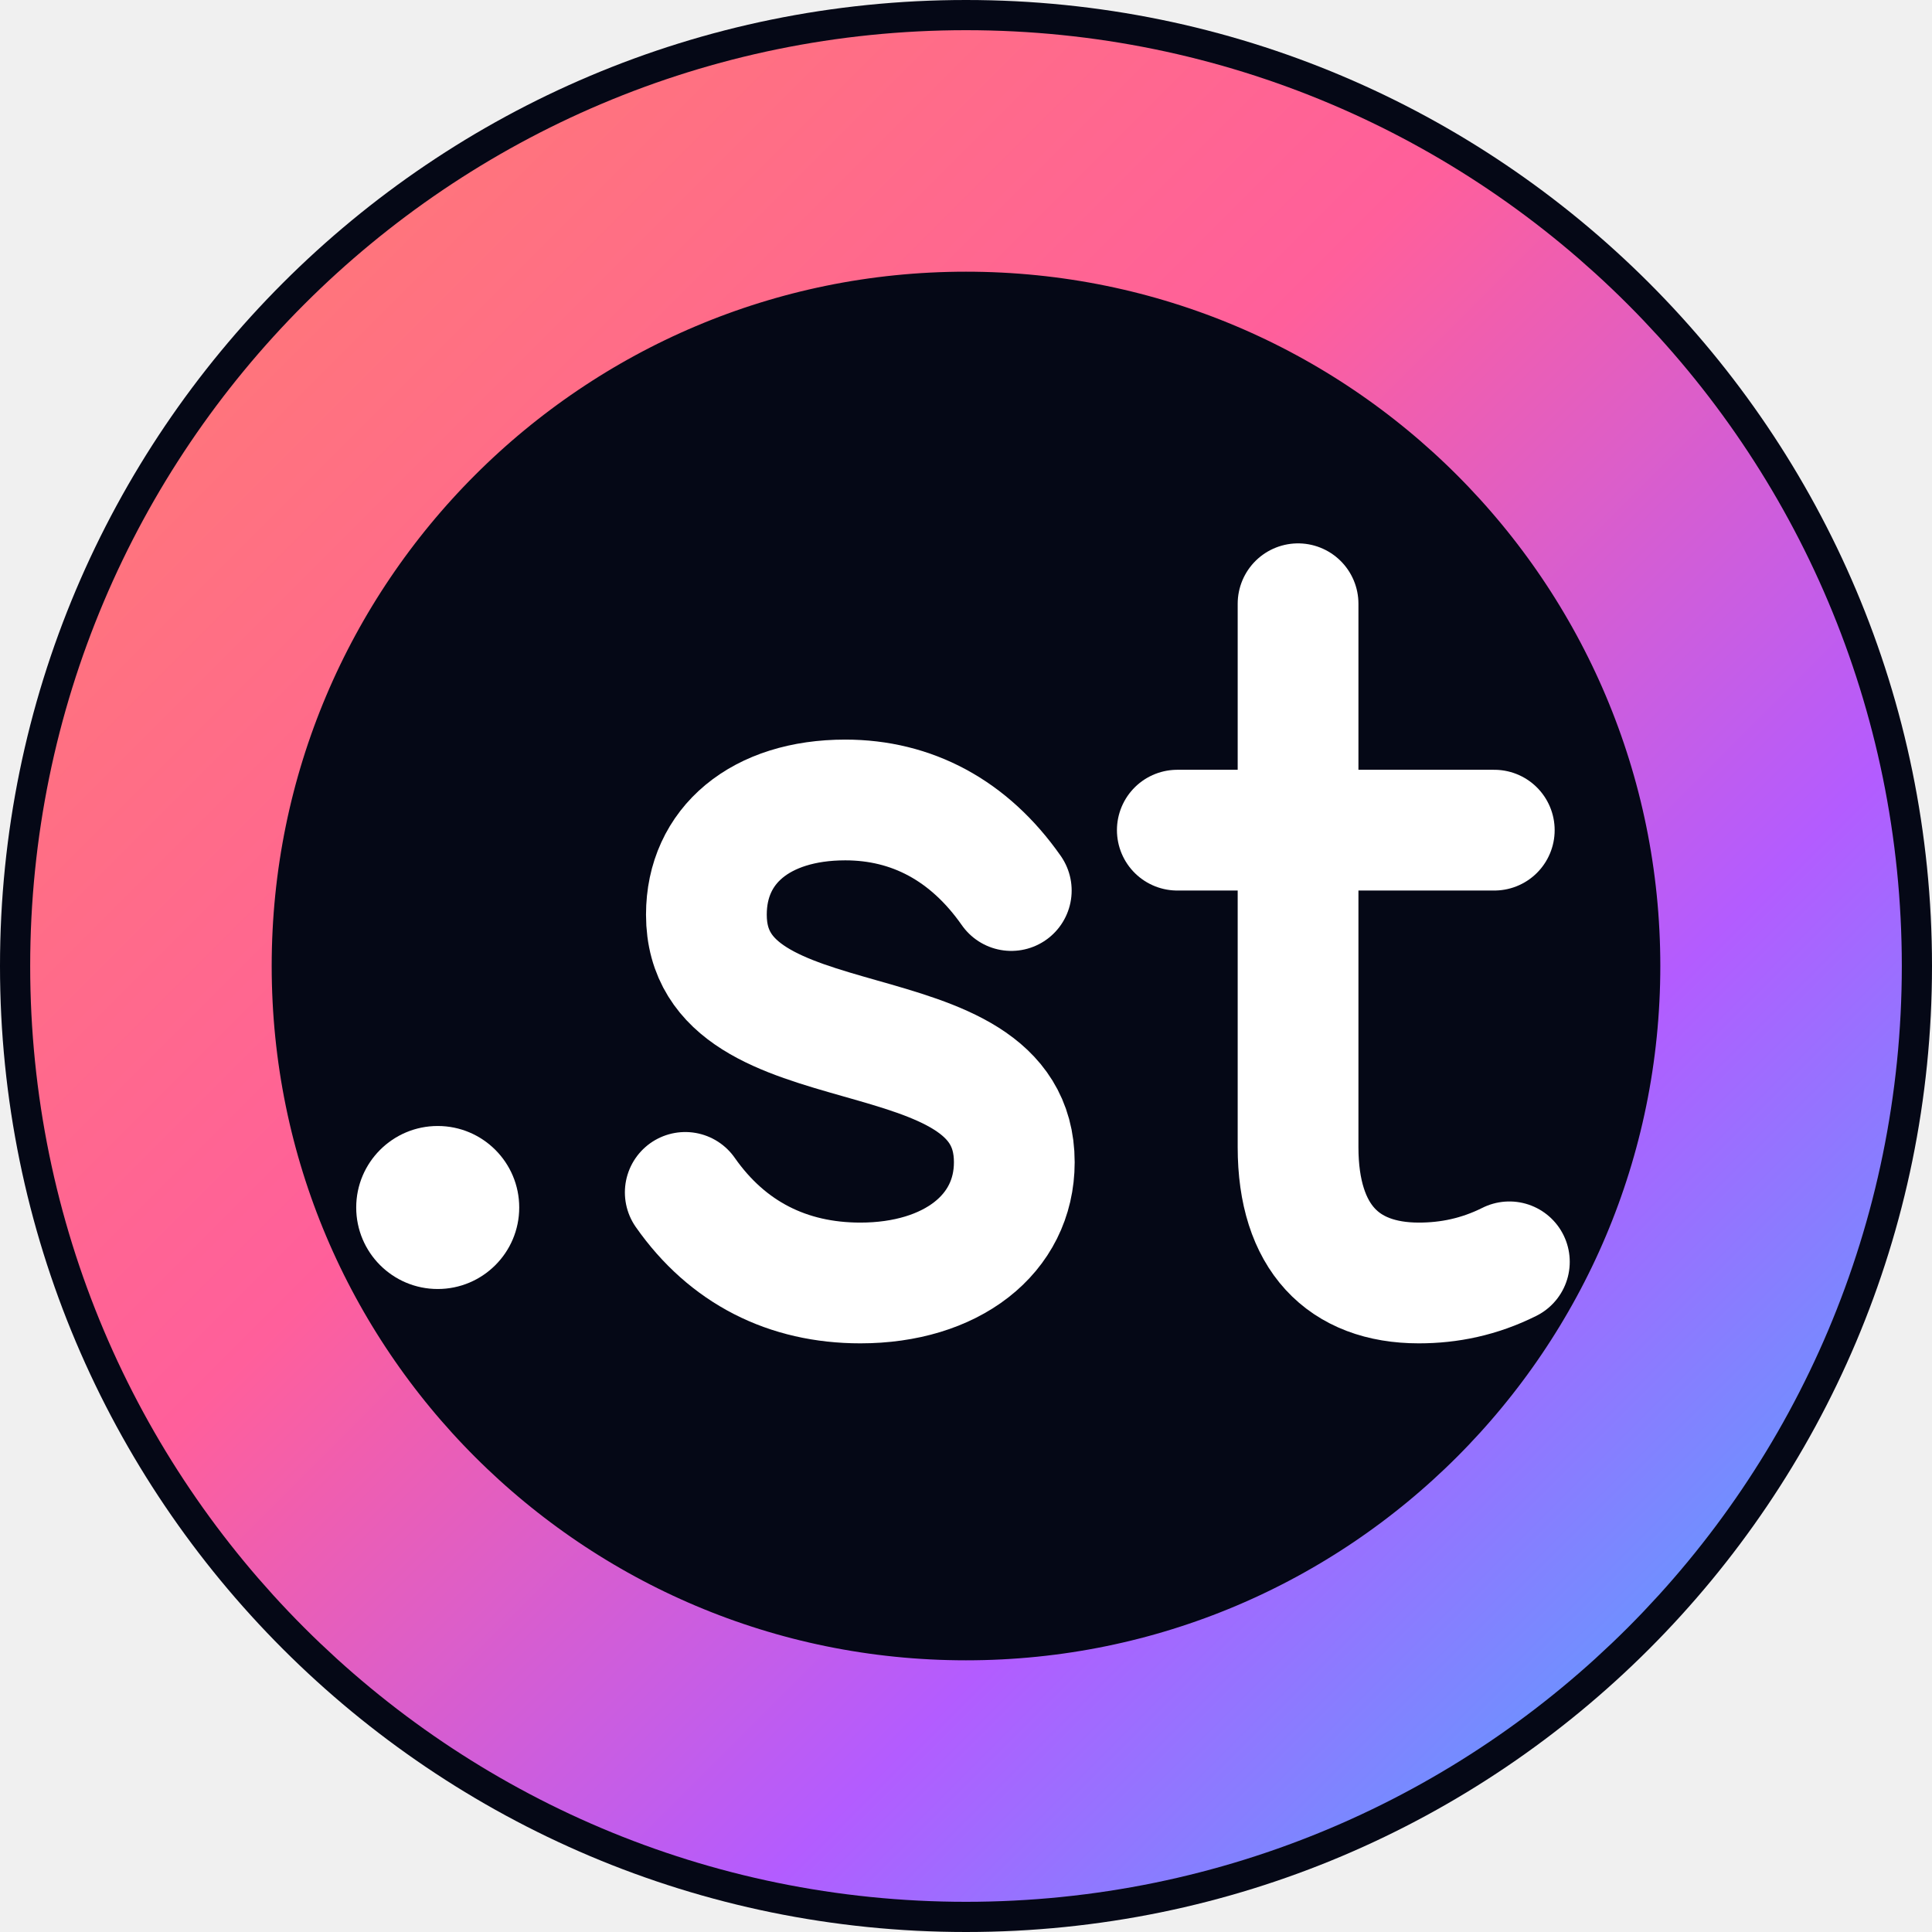
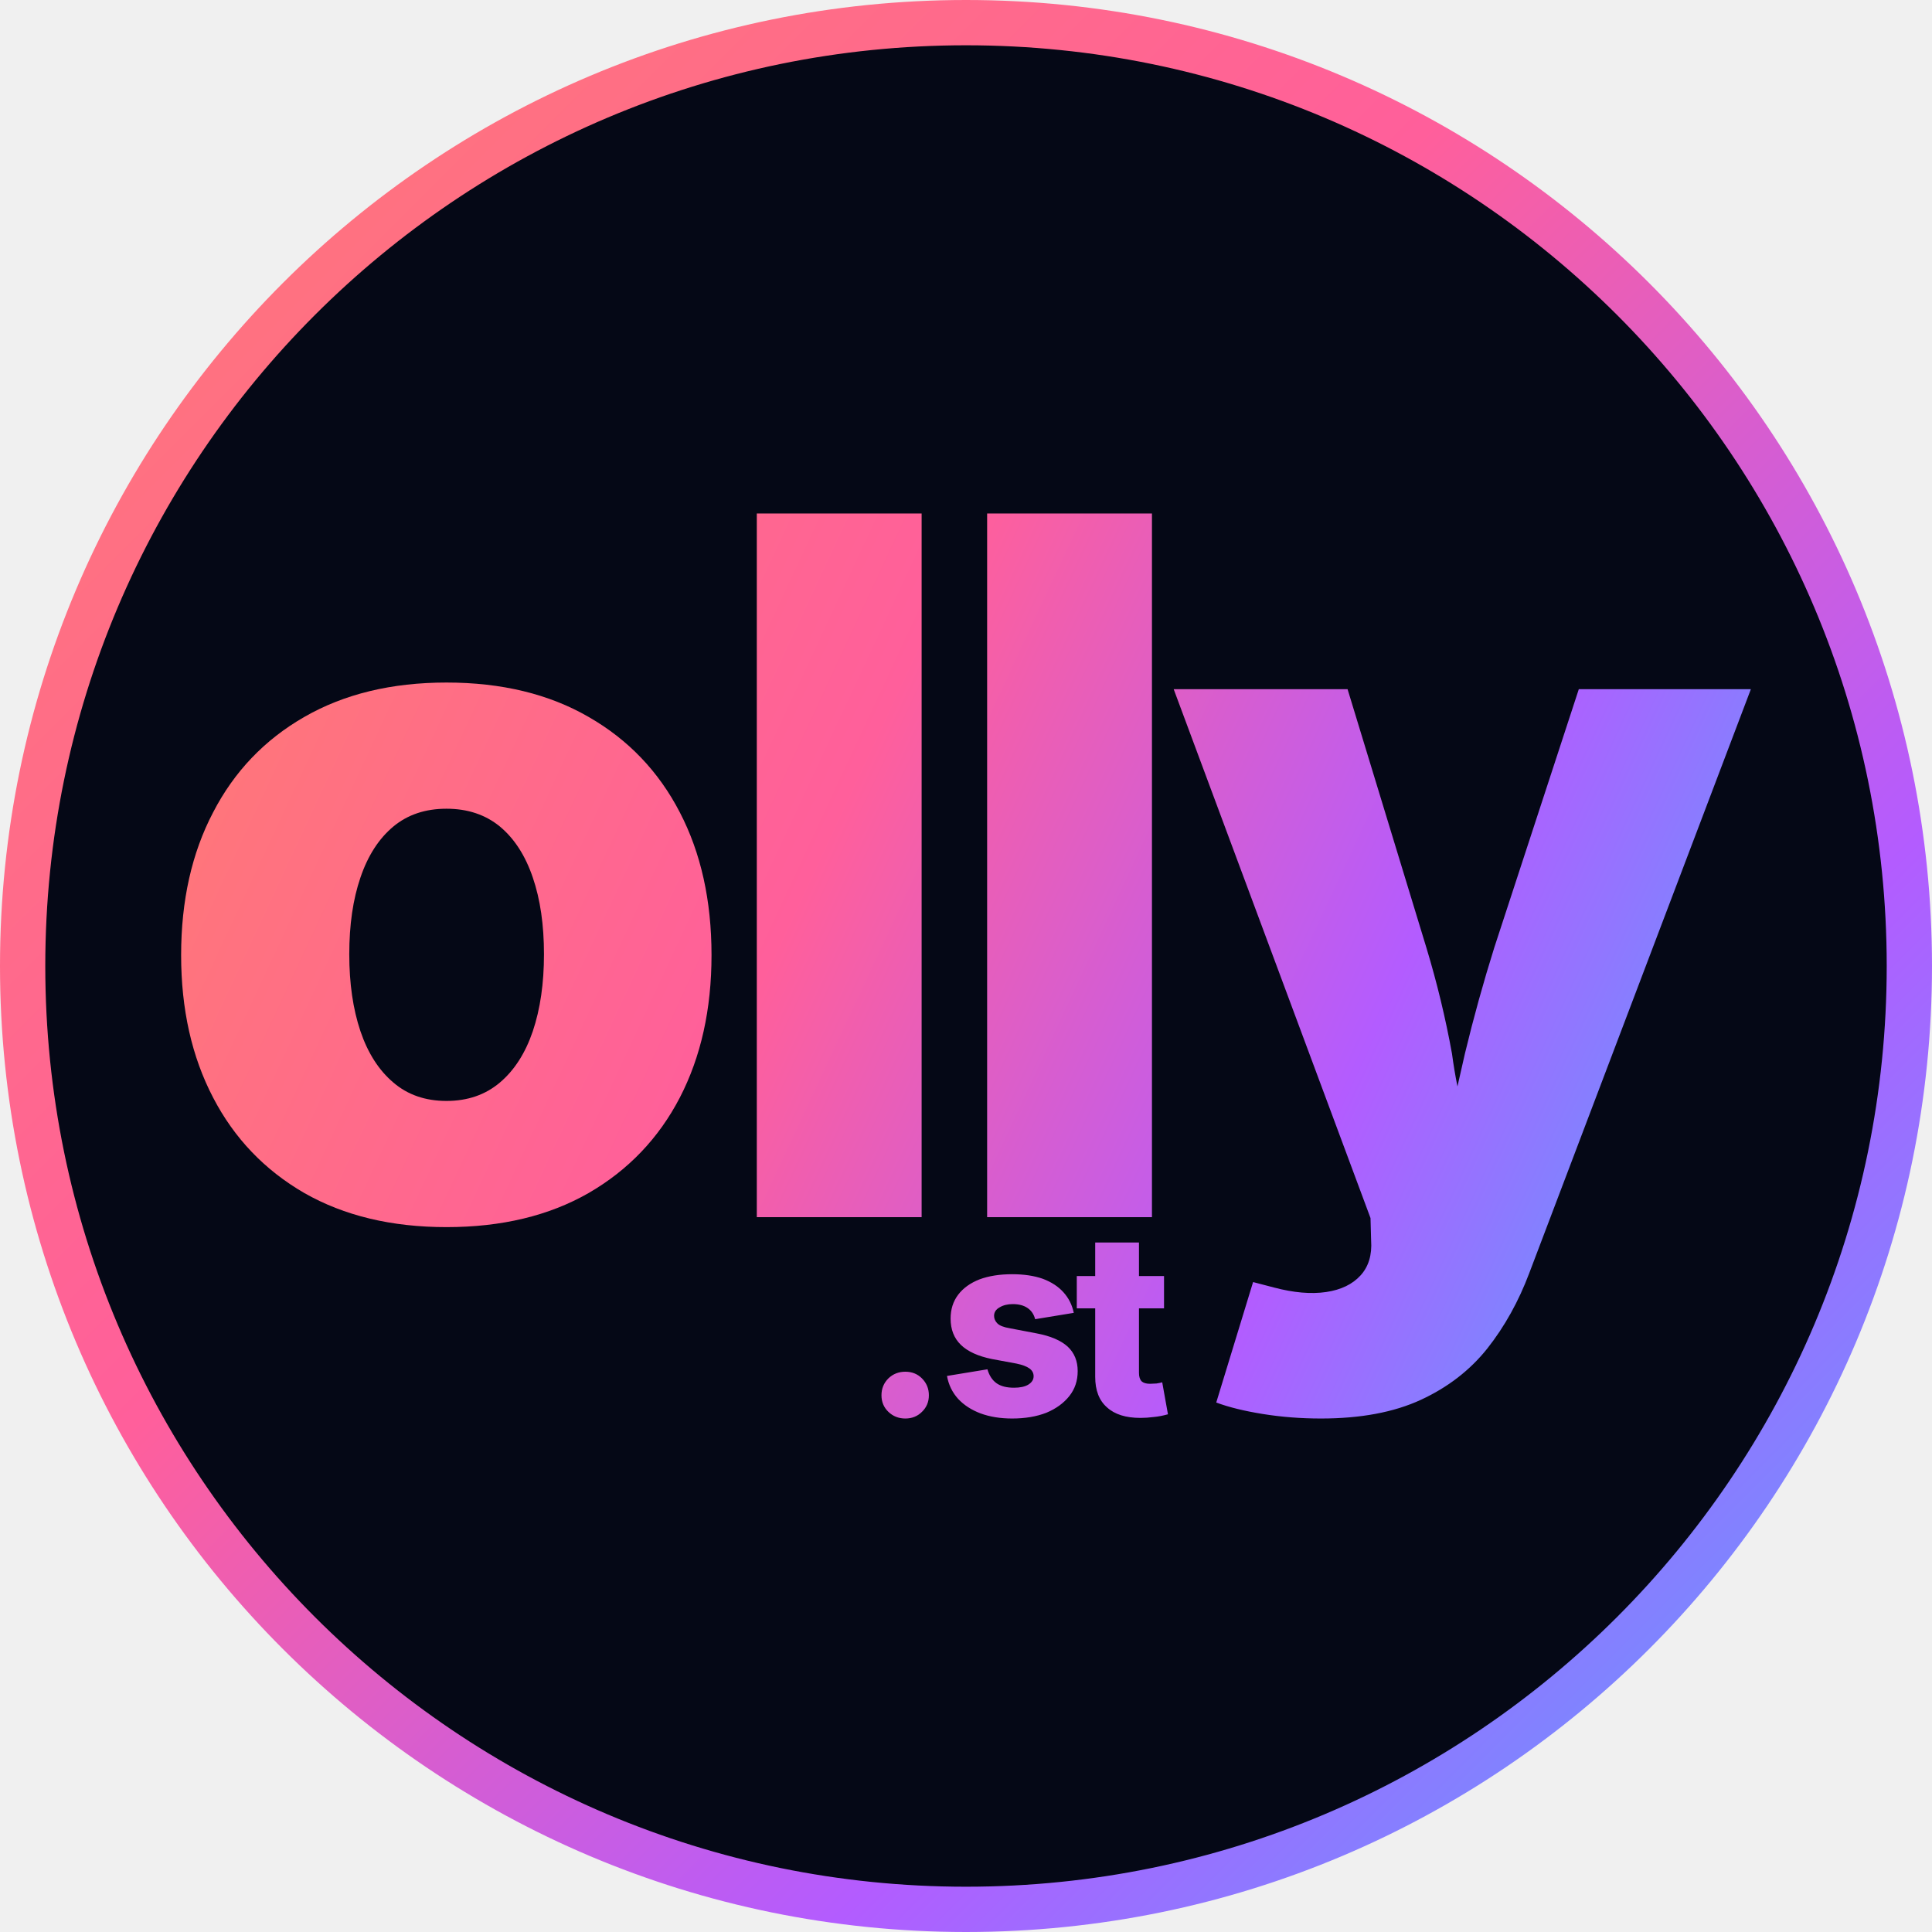
<svg xmlns="http://www.w3.org/2000/svg" viewBox="0 0 64 64">
  <defs>
-     <linearGradient id="g" x1="0" y1="0" x2="1" y2="1">
+     <linearGradient id="g" gradientUnits="userSpaceOnUse" x1="4.90" y1="19.36" x2="59.10" y2="44.64">
+       <stop offset="0" stop-color="#ff7b73" />
+       <stop offset=".4" stop-color="#ff5f9b" />
+       <stop offset=".72" stop-color="#b35cff" />
+       <stop offset="1" stop-color="#4fa9ff" />
+     </linearGradient>
+     <linearGradient id="r" x1="0" y1="0" x2="1" y2="1">
      <stop offset="0" stop-color="#ff7b73" />
      <stop offset=".4" stop-color="#ff5f9b" />
      <stop offset=".72" stop-color="#b35cff" />
      <stop offset="1" stop-color="#4fa9ff" />
    </linearGradient>
  </defs>
-   <circle cx="32" cy="32" r="32" fill="#050816" />
-   <circle cx="32" cy="32" r="27" fill="none" stroke="url(#g)" stroke-width="8" />
-   <g transform="translate(2.5 1)" fill="none" stroke="#fff" stroke-width="4" stroke-linecap="round" stroke-linejoin="round">
-     <circle cx="12" cy="39" r="2.7" fill="#fff" stroke="none" />
-     <path d="M31 28.5c-1.4-2-3.3-3-5.5-3-2.8 0-4.6 1.5-4.6 3.8 0 5.3 10.2 2.9 10.2 8.2 0 2.4-2.1 4-5.1 4-2.4 0-4.4-1-5.8-3" />
-     <path d="M40.5 19v18c0 3 1.5 4.5 4 4.5 1 0 2-.2 3-.7M36.5 26.5H47" />
-   </g>
+   <circle cx="32" cy="32" r="31.5" fill="#050816" />
+   <circle cx="32" cy="32" r="31.25" fill="none" stroke="url(#r)" stroke-width="1.5" />
+   <path fill="url(#g)" d="M14.79 40.65L14.79 40.65Q12.06 40.65 10.08 39.52Q8.11 38.38 7.06 36.36Q6 34.33 6 31.64L6 31.64Q6 28.93 7.06 26.91Q8.11 24.88 10.08 23.75Q12.06 22.61 14.79 22.61L14.79 22.61Q17.53 22.61 19.5 23.75Q21.47 24.88 22.52 26.91Q23.57 28.93 23.57 31.64L23.57 31.64Q23.57 34.33 22.52 36.36Q21.47 38.38 19.5 39.52Q17.53 40.65 14.79 40.65M14.79 36.47L14.79 36.47Q15.84 36.47 16.56 35.86Q17.28 35.25 17.65 34.16Q18.02 33.06 18.02 31.61L18.02 31.61Q18.02 30.15 17.65 29.07Q17.28 27.98 16.56 27.38Q15.84 26.79 14.79 26.79L14.79 26.79Q13.74 26.79 13.03 27.38Q12.31 27.98 11.94 29.07Q11.57 30.15 11.57 31.61L11.57 31.61Q11.57 33.06 11.94 34.16Q12.31 35.25 13.03 35.86Q13.74 36.47 14.79 36.47M25.07 17.01L30.53 17.01L30.53 40.32L25.07 40.32L25.07 17.01M32.7 17.01L38.16 17.01L38.16 40.32L32.7 40.32L32.7 17.01M40.29 46.46L40.29 46.46L41.51 42.47L42.2 42.65Q43.18 42.91 43.93 42.8Q44.67 42.69 45.07 42.25Q45.47 41.81 45.42 41.09L45.42 41.09L45.4 40.35L38.88 22.83L44.64 22.83L47.25 31.39Q47.78 33.14 48.1 34.91L48.1 34.91Q48.17 35.44 48.28 35.99L48.28 35.99Q48.41 35.43 48.53 34.89L48.53 34.89Q48.96 33.11 49.5 31.39L49.5 31.39L52.3 22.83L58 22.83L50.66 42.17Q50.13 43.58 49.27 44.67Q48.41 45.75 47.07 46.37Q45.73 46.99 43.76 46.99L43.76 46.99Q42.76 46.99 41.83 46.84Q40.9 46.69 40.29 46.46M29.99 46.99L29.99 46.99Q29.66 46.99 29.43 46.77Q29.2 46.55 29.2 46.22L29.2 46.22Q29.2 45.89 29.43 45.66Q29.66 45.44 29.99 45.44L29.99 45.44Q30.32 45.44 30.54 45.66Q30.77 45.89 30.77 46.22L30.77 46.22Q30.77 46.55 30.54 46.77Q30.32 46.99 29.99 46.99M33.53 46.99L33.53 46.99Q32.94 46.99 32.48 46.82Q32.03 46.65 31.74 46.34Q31.45 46.02 31.37 45.58L31.37 45.58L32.71 45.36Q32.8 45.67 33.01 45.82Q33.22 45.97 33.59 45.97L33.59 45.97Q33.89 45.97 34.06 45.87Q34.24 45.76 34.24 45.59L34.24 45.59Q34.24 45.43 34.1 45.33Q33.96 45.23 33.67 45.17L33.67 45.17L32.86 45.02Q32.17 44.88 31.83 44.55Q31.49 44.22 31.49 43.68L31.49 43.68Q31.49 43.22 31.74 42.89Q31.99 42.56 32.45 42.38Q32.91 42.21 33.53 42.21L33.53 42.21Q34.11 42.21 34.54 42.36Q34.97 42.52 35.23 42.81Q35.49 43.1 35.57 43.49L35.57 43.49L34.29 43.7Q34.23 43.46 34.04 43.33Q33.85 43.2 33.55 43.2L33.55 43.2Q33.29 43.2 33.11 43.31Q32.93 43.41 32.93 43.59L32.93 43.59Q32.93 43.73 33.04 43.84Q33.15 43.95 33.45 44L33.45 44L34.34 44.17Q35.03 44.3 35.37 44.61Q35.7 44.92 35.7 45.42L35.7 45.42Q35.7 45.9 35.42 46.25Q35.14 46.6 34.66 46.8Q34.17 46.99 33.53 46.99M37.73 42.27L38.56 42.27L38.56 43.34L37.73 43.34L37.73 45.48Q37.73 45.67 37.82 45.76Q37.91 45.84 38.1 45.84L38.1 45.84Q38.17 45.84 38.31 45.83Q38.44 45.81 38.5 45.79L38.5 45.79L38.69 46.85Q38.44 46.92 38.22 46.94Q37.99 46.97 37.78 46.97L37.78 46.97Q37.05 46.97 36.67 46.62Q36.28 46.28 36.28 45.61L36.28 45.61L36.28 43.34L35.67 43.34L35.67 42.27L36.28 42.27L36.28 41.16L37.73 41.16L37.73 42.27" />
</svg>
